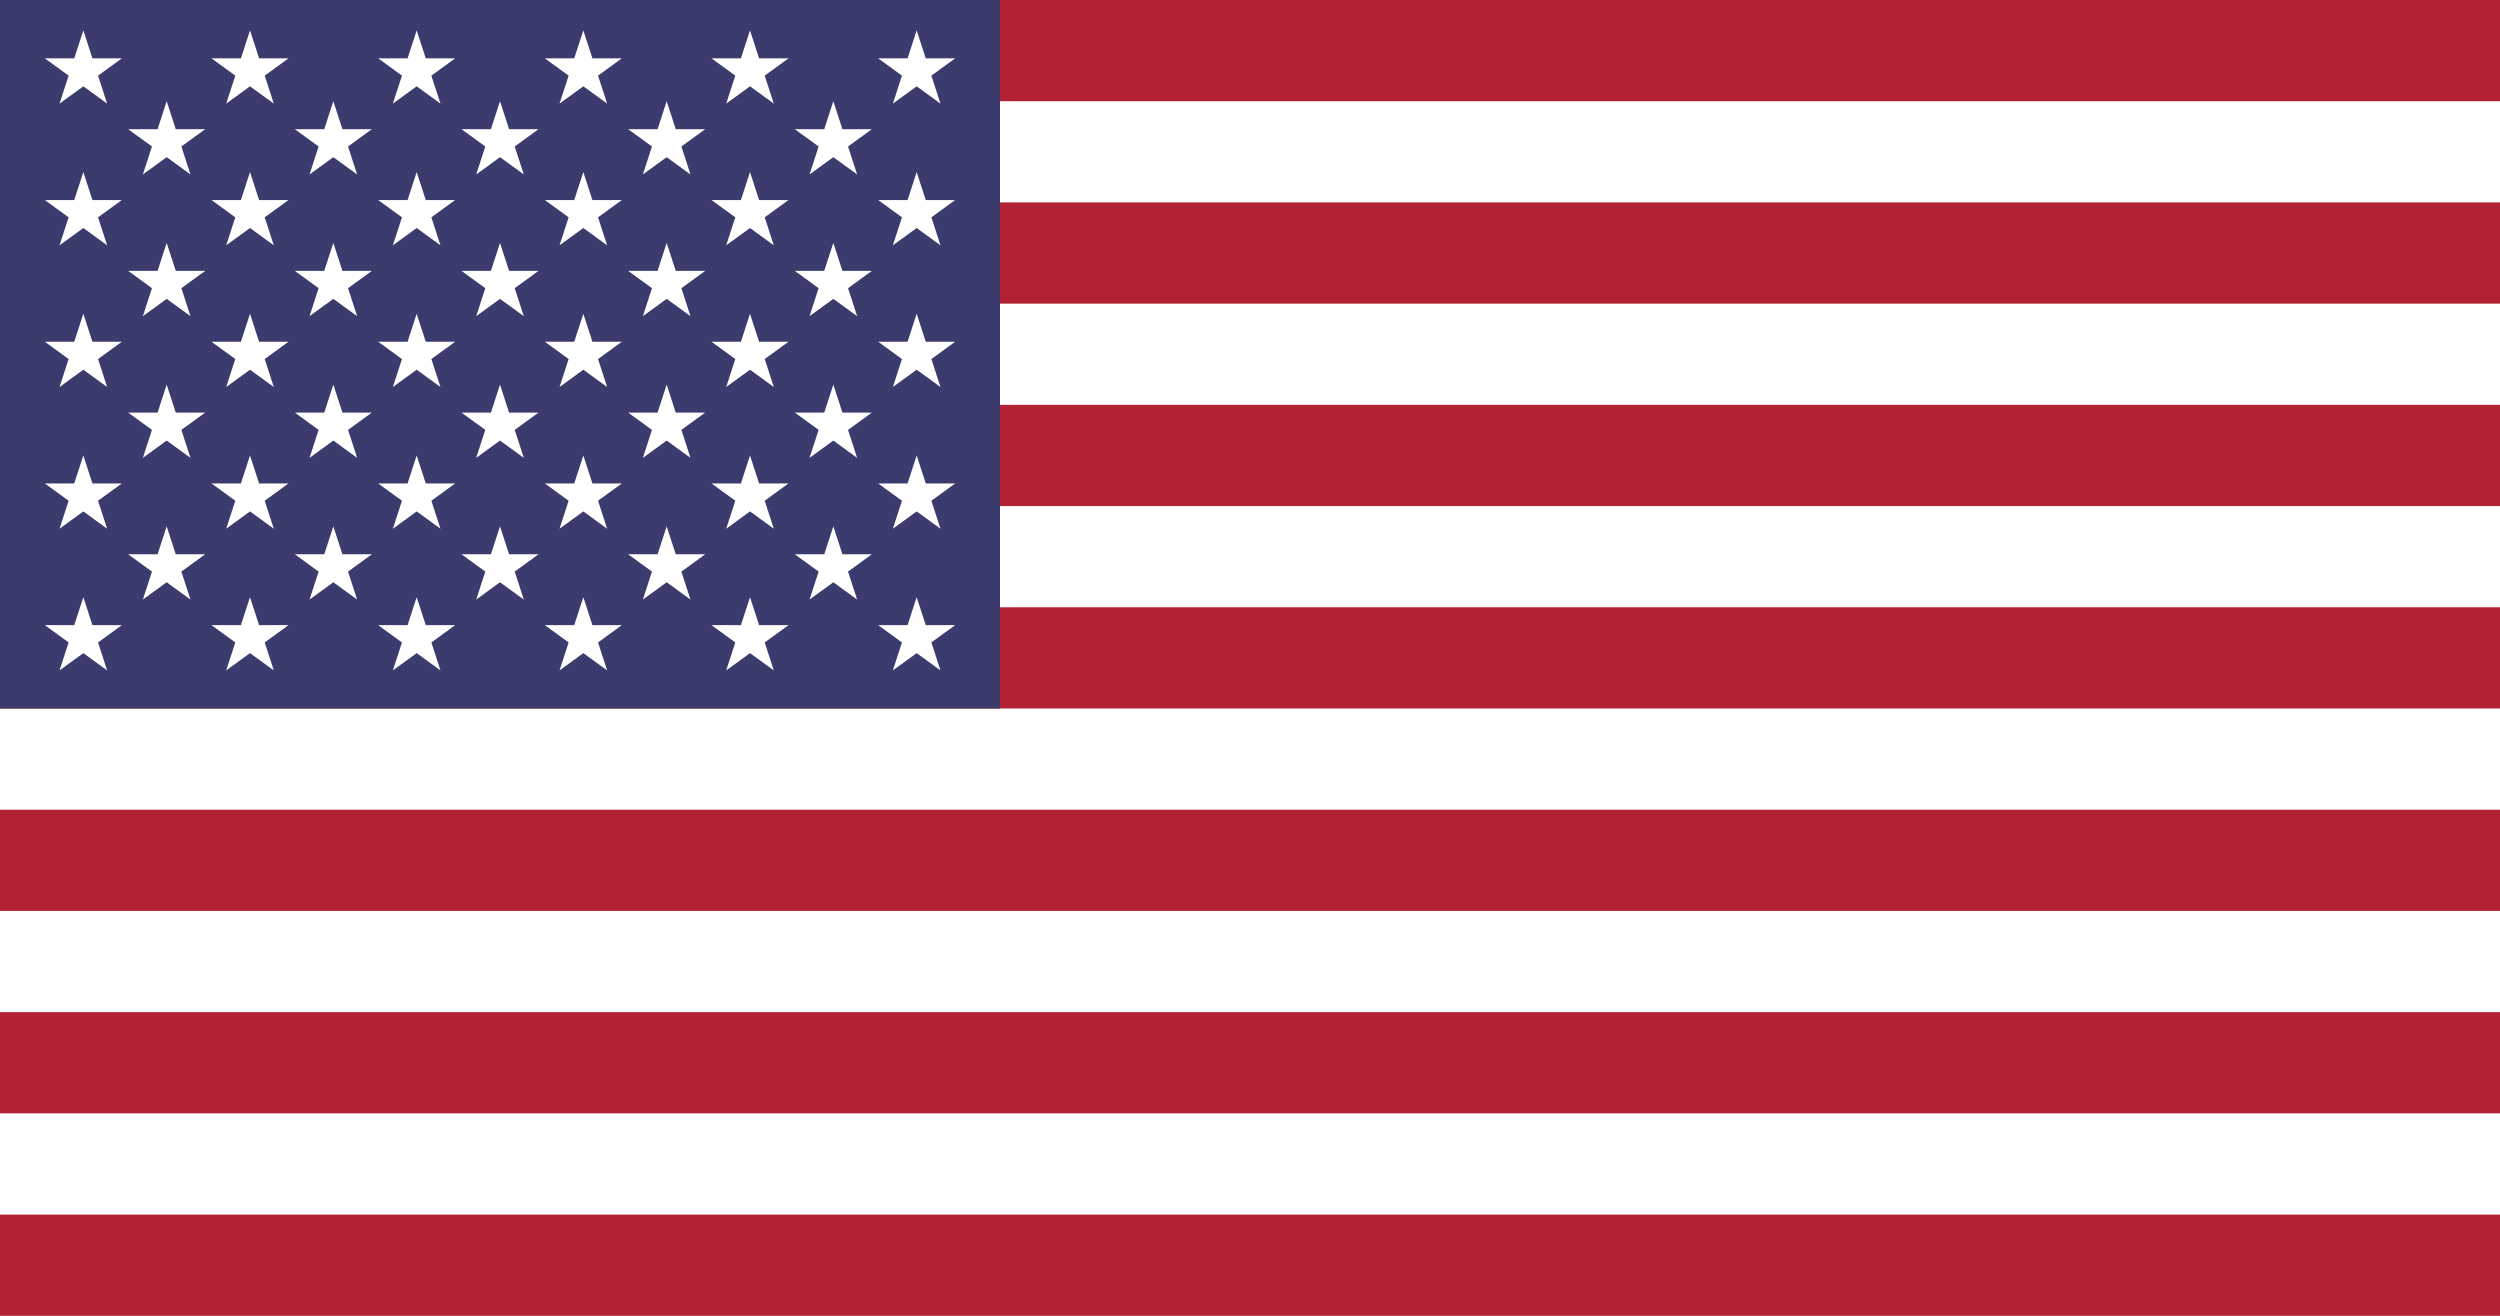
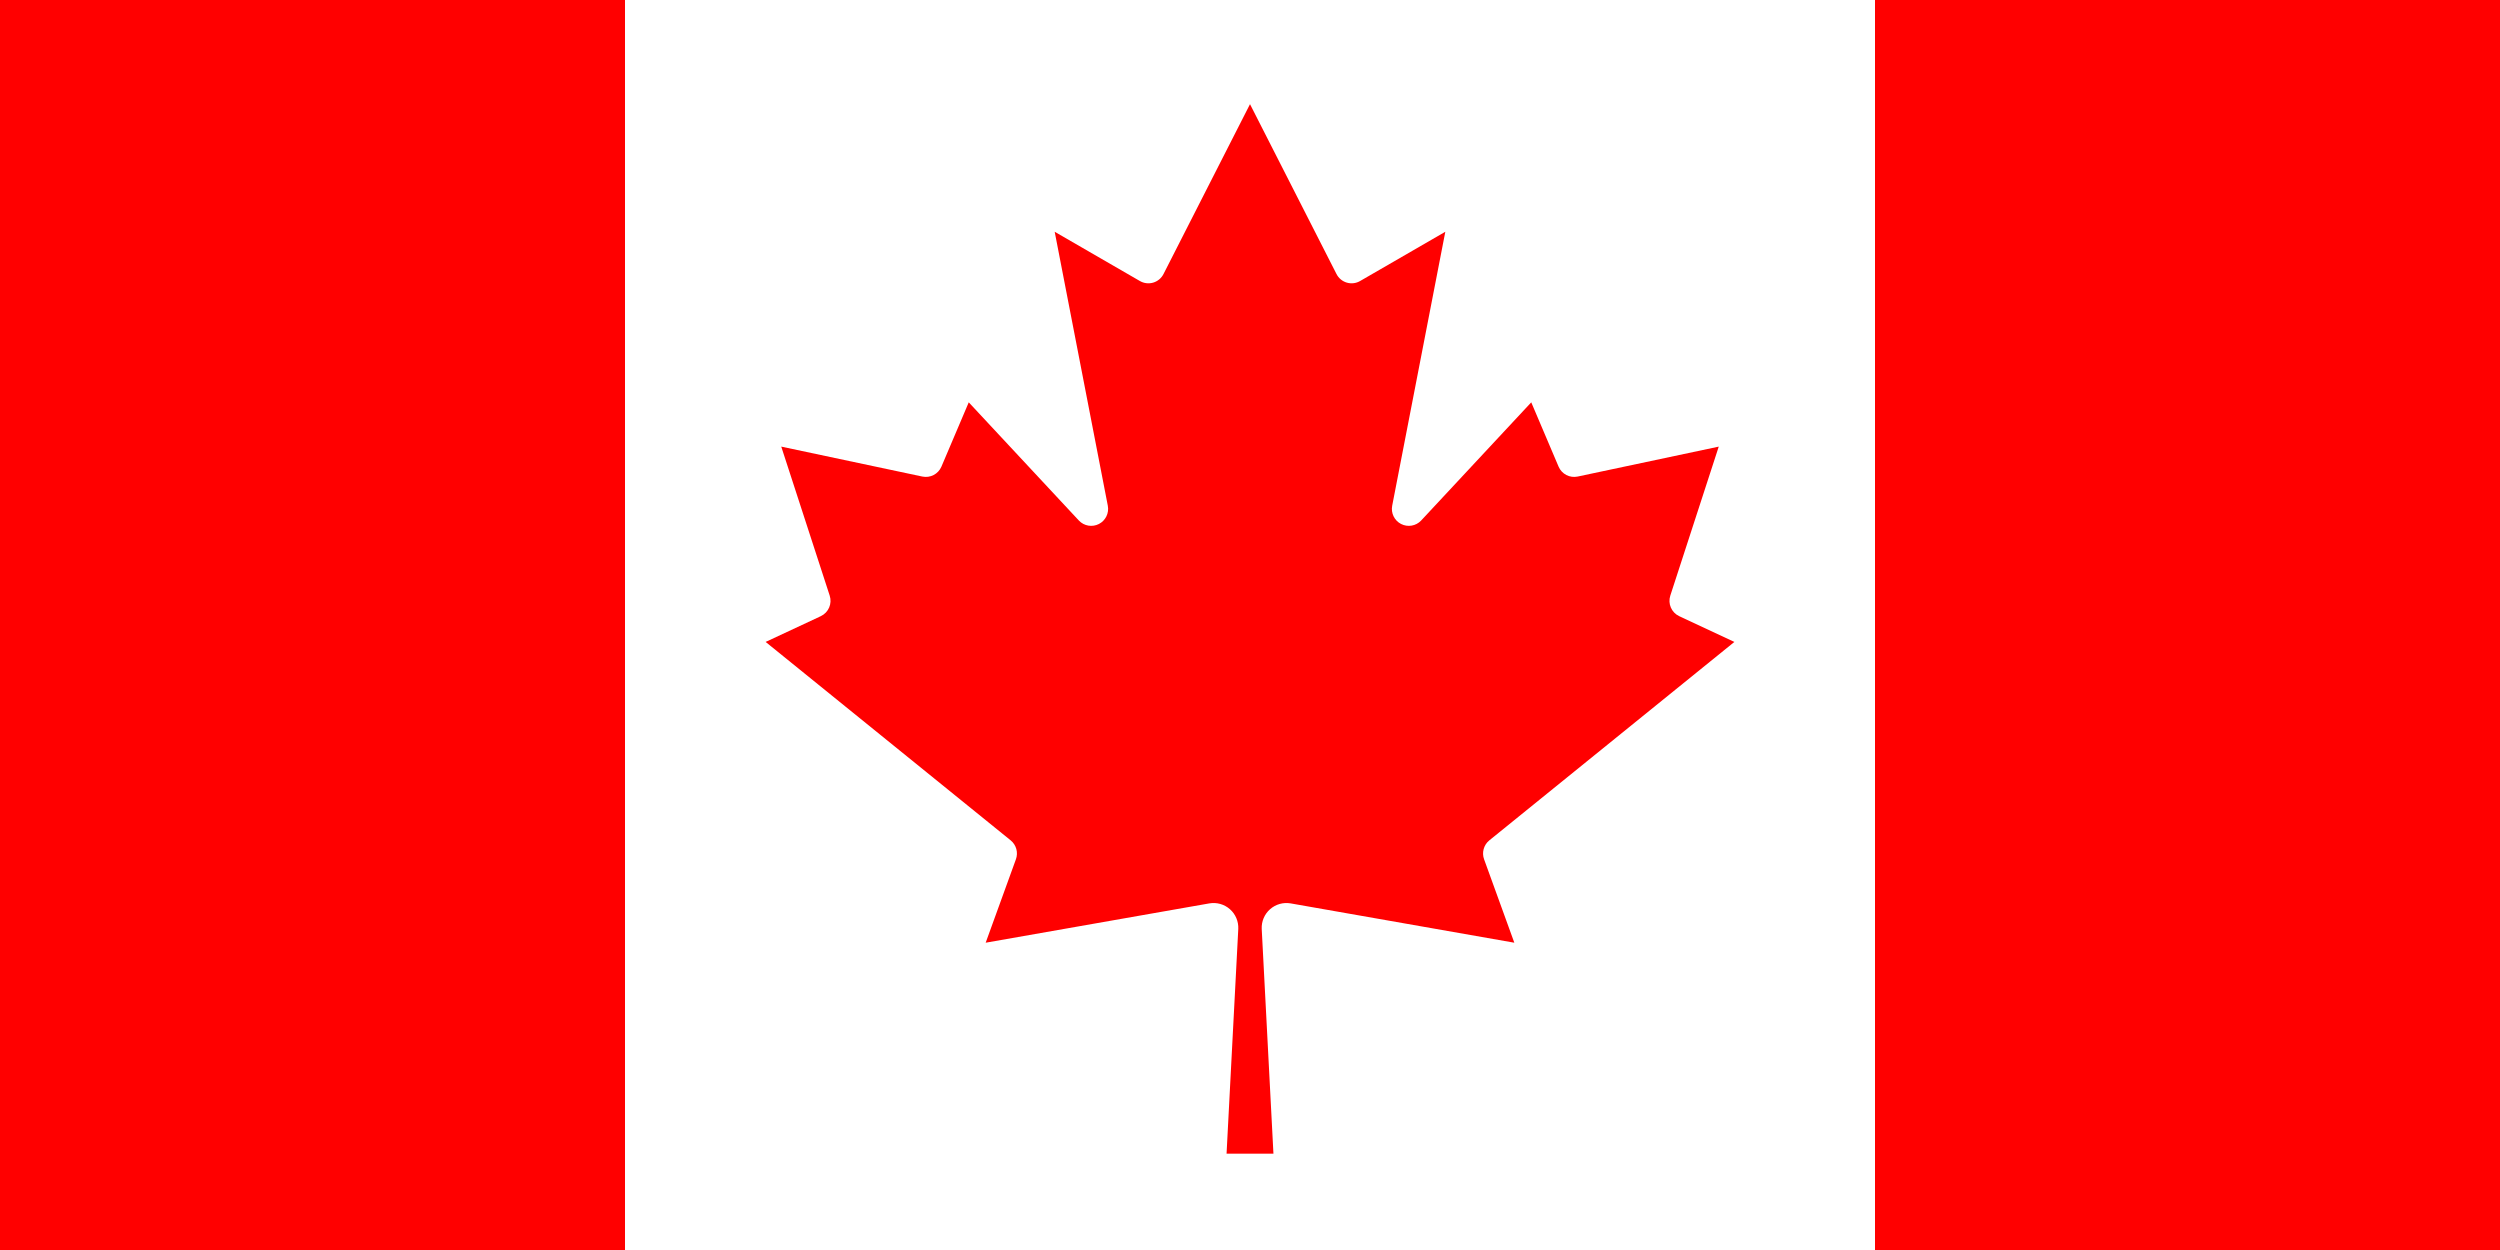
- <svg xmlns="http://www.w3.org/2000/svg" xmlns:xlink="http://www.w3.org/1999/xlink" width="2470" height="1300" viewBox="0 0 14820 7800" version="1.1" id="svg421">
-   <defs id="defs425" />
-   <rect width="14820" height="7800" fill="#b22234" id="rect390" x="0" y="0" style="stroke-width:1" />
-   <path d="m 0,900 h 14820 m 0,1200 H 0 m 0,1200 h 14820 m 0,1200 H 0 m 0,1200 h 14820 m 0,1200 H 0" stroke="#ffffff" stroke-width="600" id="path392" />
-   <rect width="5928" height="4200" fill="#3c3b6e" id="rect394" x="0" y="0" style="stroke-width:1" />
-   <g fill="#ffffff" id="g419" transform="scale(2)" style="stroke-width:0.5">
-     <g id="s18" style="stroke-width:0.5">
-       <g id="s9" style="stroke-width:0.5">
-         <g id="s5" style="stroke-width:0.5">
-           <g id="s4" style="stroke-width:0.5">
-             <path id="s" d="M 247,90 317.534,307.082 132.873,172.918 H 361.127 L 176.466,307.082 Z" style="stroke-width:0.5" />
-             <use xlink:href="#s" y="420" id="use397" style="stroke-width:0.5" />
-             <use xlink:href="#s" y="840" id="use399" style="stroke-width:0.5" />
-             <use xlink:href="#s" y="1260" id="use401" style="stroke-width:0.5" />
-           </g>
-           <use xlink:href="#s" y="1680" id="use404" style="stroke-width:0.5" />
-         </g>
-         <use xlink:href="#s4" x="247" y="210" id="use407" style="stroke-width:0.5" />
-       </g>
-       <use xlink:href="#s9" x="494" id="use410" style="stroke-width:0.5" />
-     </g>
-     <use xlink:href="#s18" x="988" id="use413" style="stroke-width:0.5" />
-     <use xlink:href="#s9" x="1976" id="use415" style="stroke-width:0.5" />
-     <use xlink:href="#s5" x="2470" id="use417" style="stroke-width:0.5" />
-   </g>
+ <svg xmlns="http://www.w3.org/2000/svg" width="1200" height="600" viewBox="0 0 9600 4800">
+   <path fill="#f00" d="m0 0h2400l99 99h4602l99-99h2400v4800h-2400l-99-99h-4602l-99 99H0z" />
+   <path fill="#fff" d="m2400 0h4800v4800h-4800zm2490 4430-45-863a95 95 0 0 1 111-98l859 151-116-320a65 65 0 0 1 20-73l941-762-212-99a65 65 0 0 1-34-79l186-572-542 115a65 65 0 0 1-73-38l-105-247-423 454a65 65 0 0 1-111-57l204-1052-327 189a65 65 0 0 1-91-27l-332-652-332 652a65 65 0 0 1-91 27l-327-189 204 1052a65 65 0 0 1-111 57l-423-454-105 247a65 65 0 0 1-73 38l-542-115 186 572a65 65 0 0 1-34 79l-212 99 941 762a65 65 0 0 1 20 73l-116 320 859-151a95 95 0 0 1 111 98l-45 863z" />
</svg>
